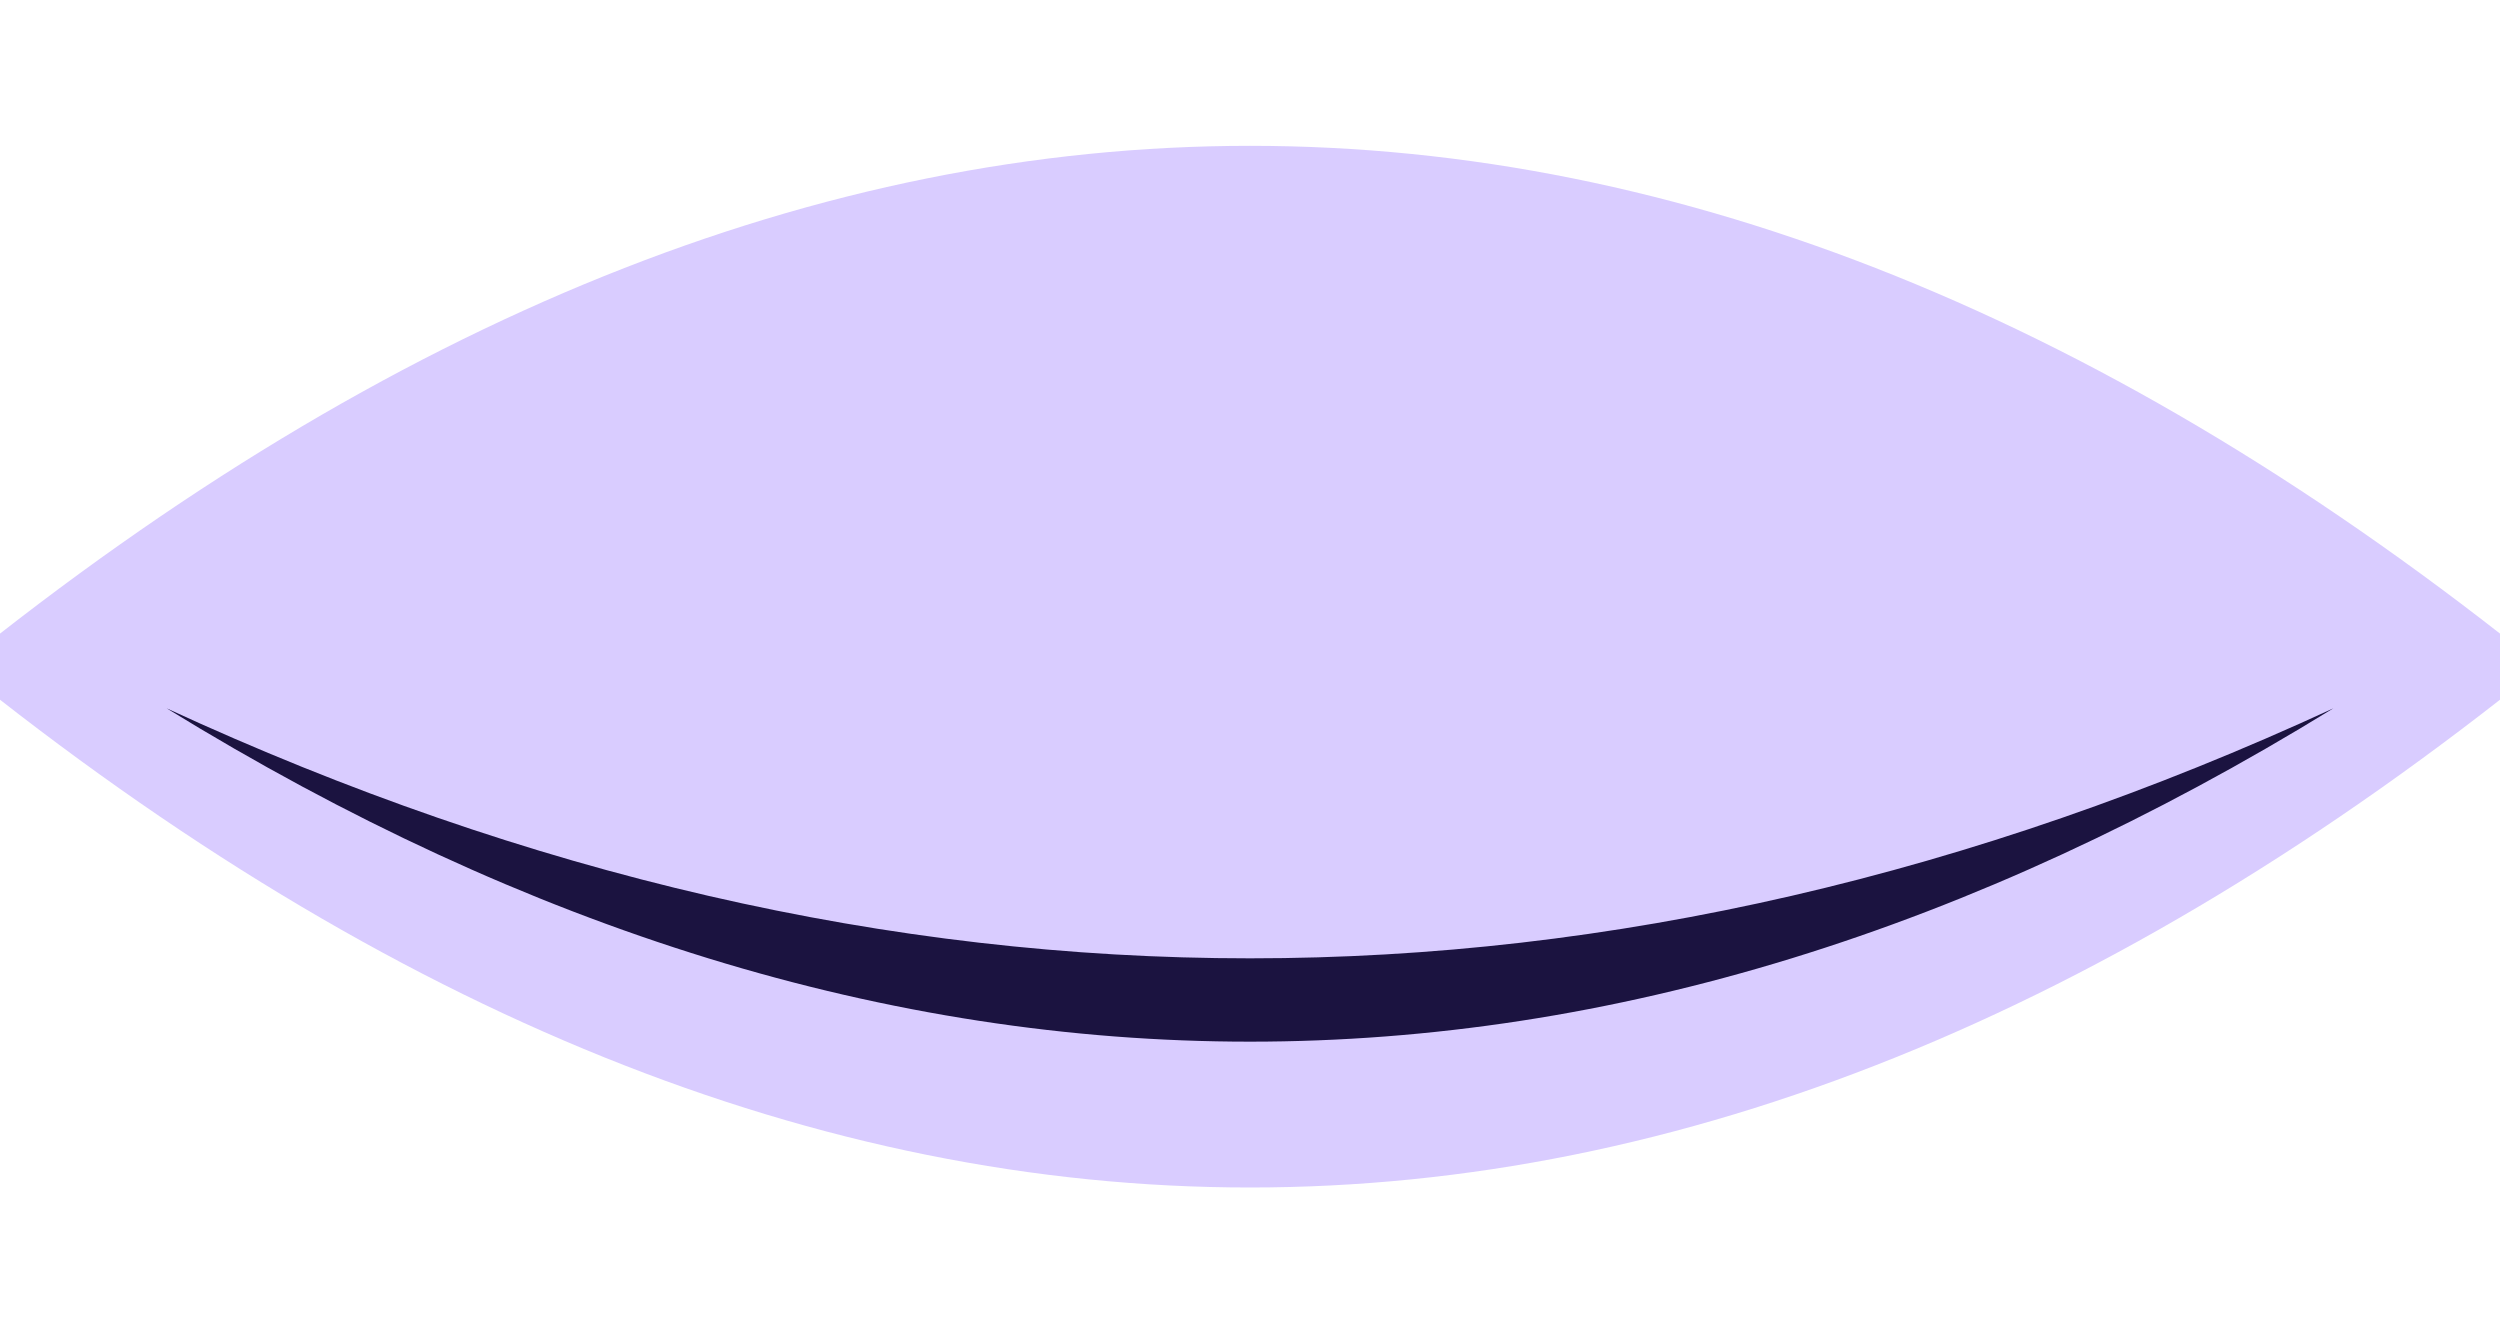
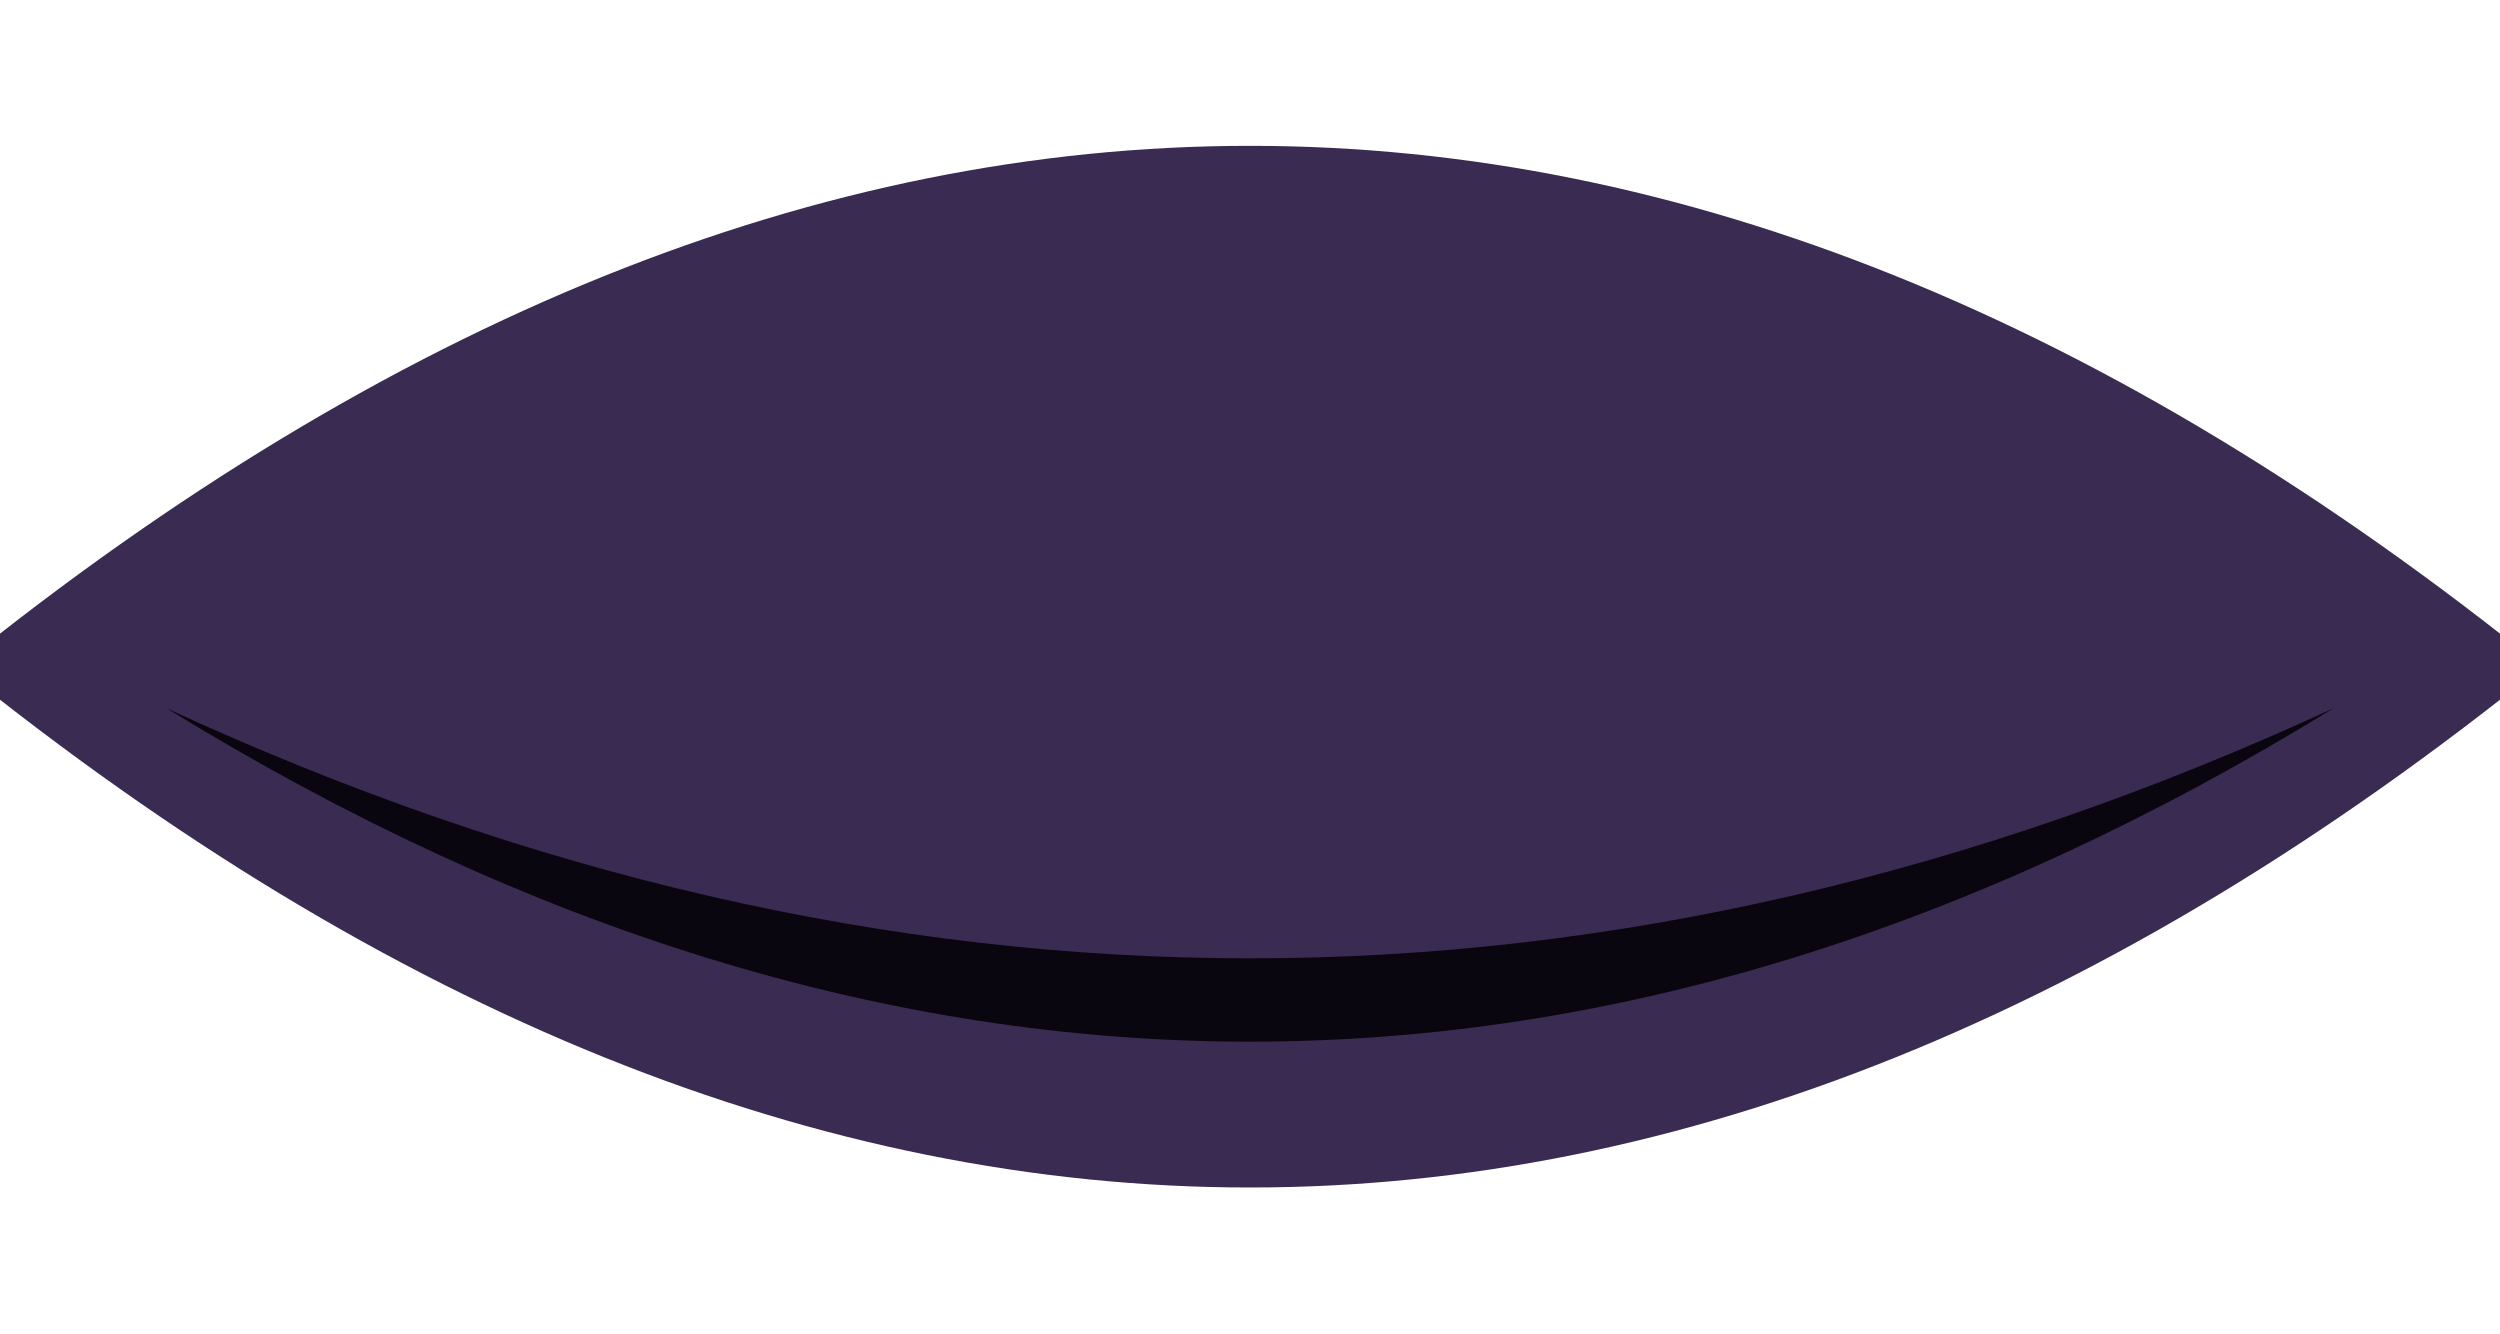
<svg xmlns="http://www.w3.org/2000/svg" viewBox="0 0 120 64" preserveAspectRatio="none">
-   <path fill="#D9CCFF" d="M-2 32Q60 -18 122 32Q60 82 -2 32Z" />
-   <path fill="#1B1340" d="M8 34Q60 66 112 34Q60 58 8 34Z" />
+   <path fill="#3A2B52" d="M-2 32Q60 -18 122 32Q60 82 -2 32Z" />
+   <path fill="#0A0610" d="M8 34Q60 66 112 34Q60 58 8 34Z" />
</svg>
